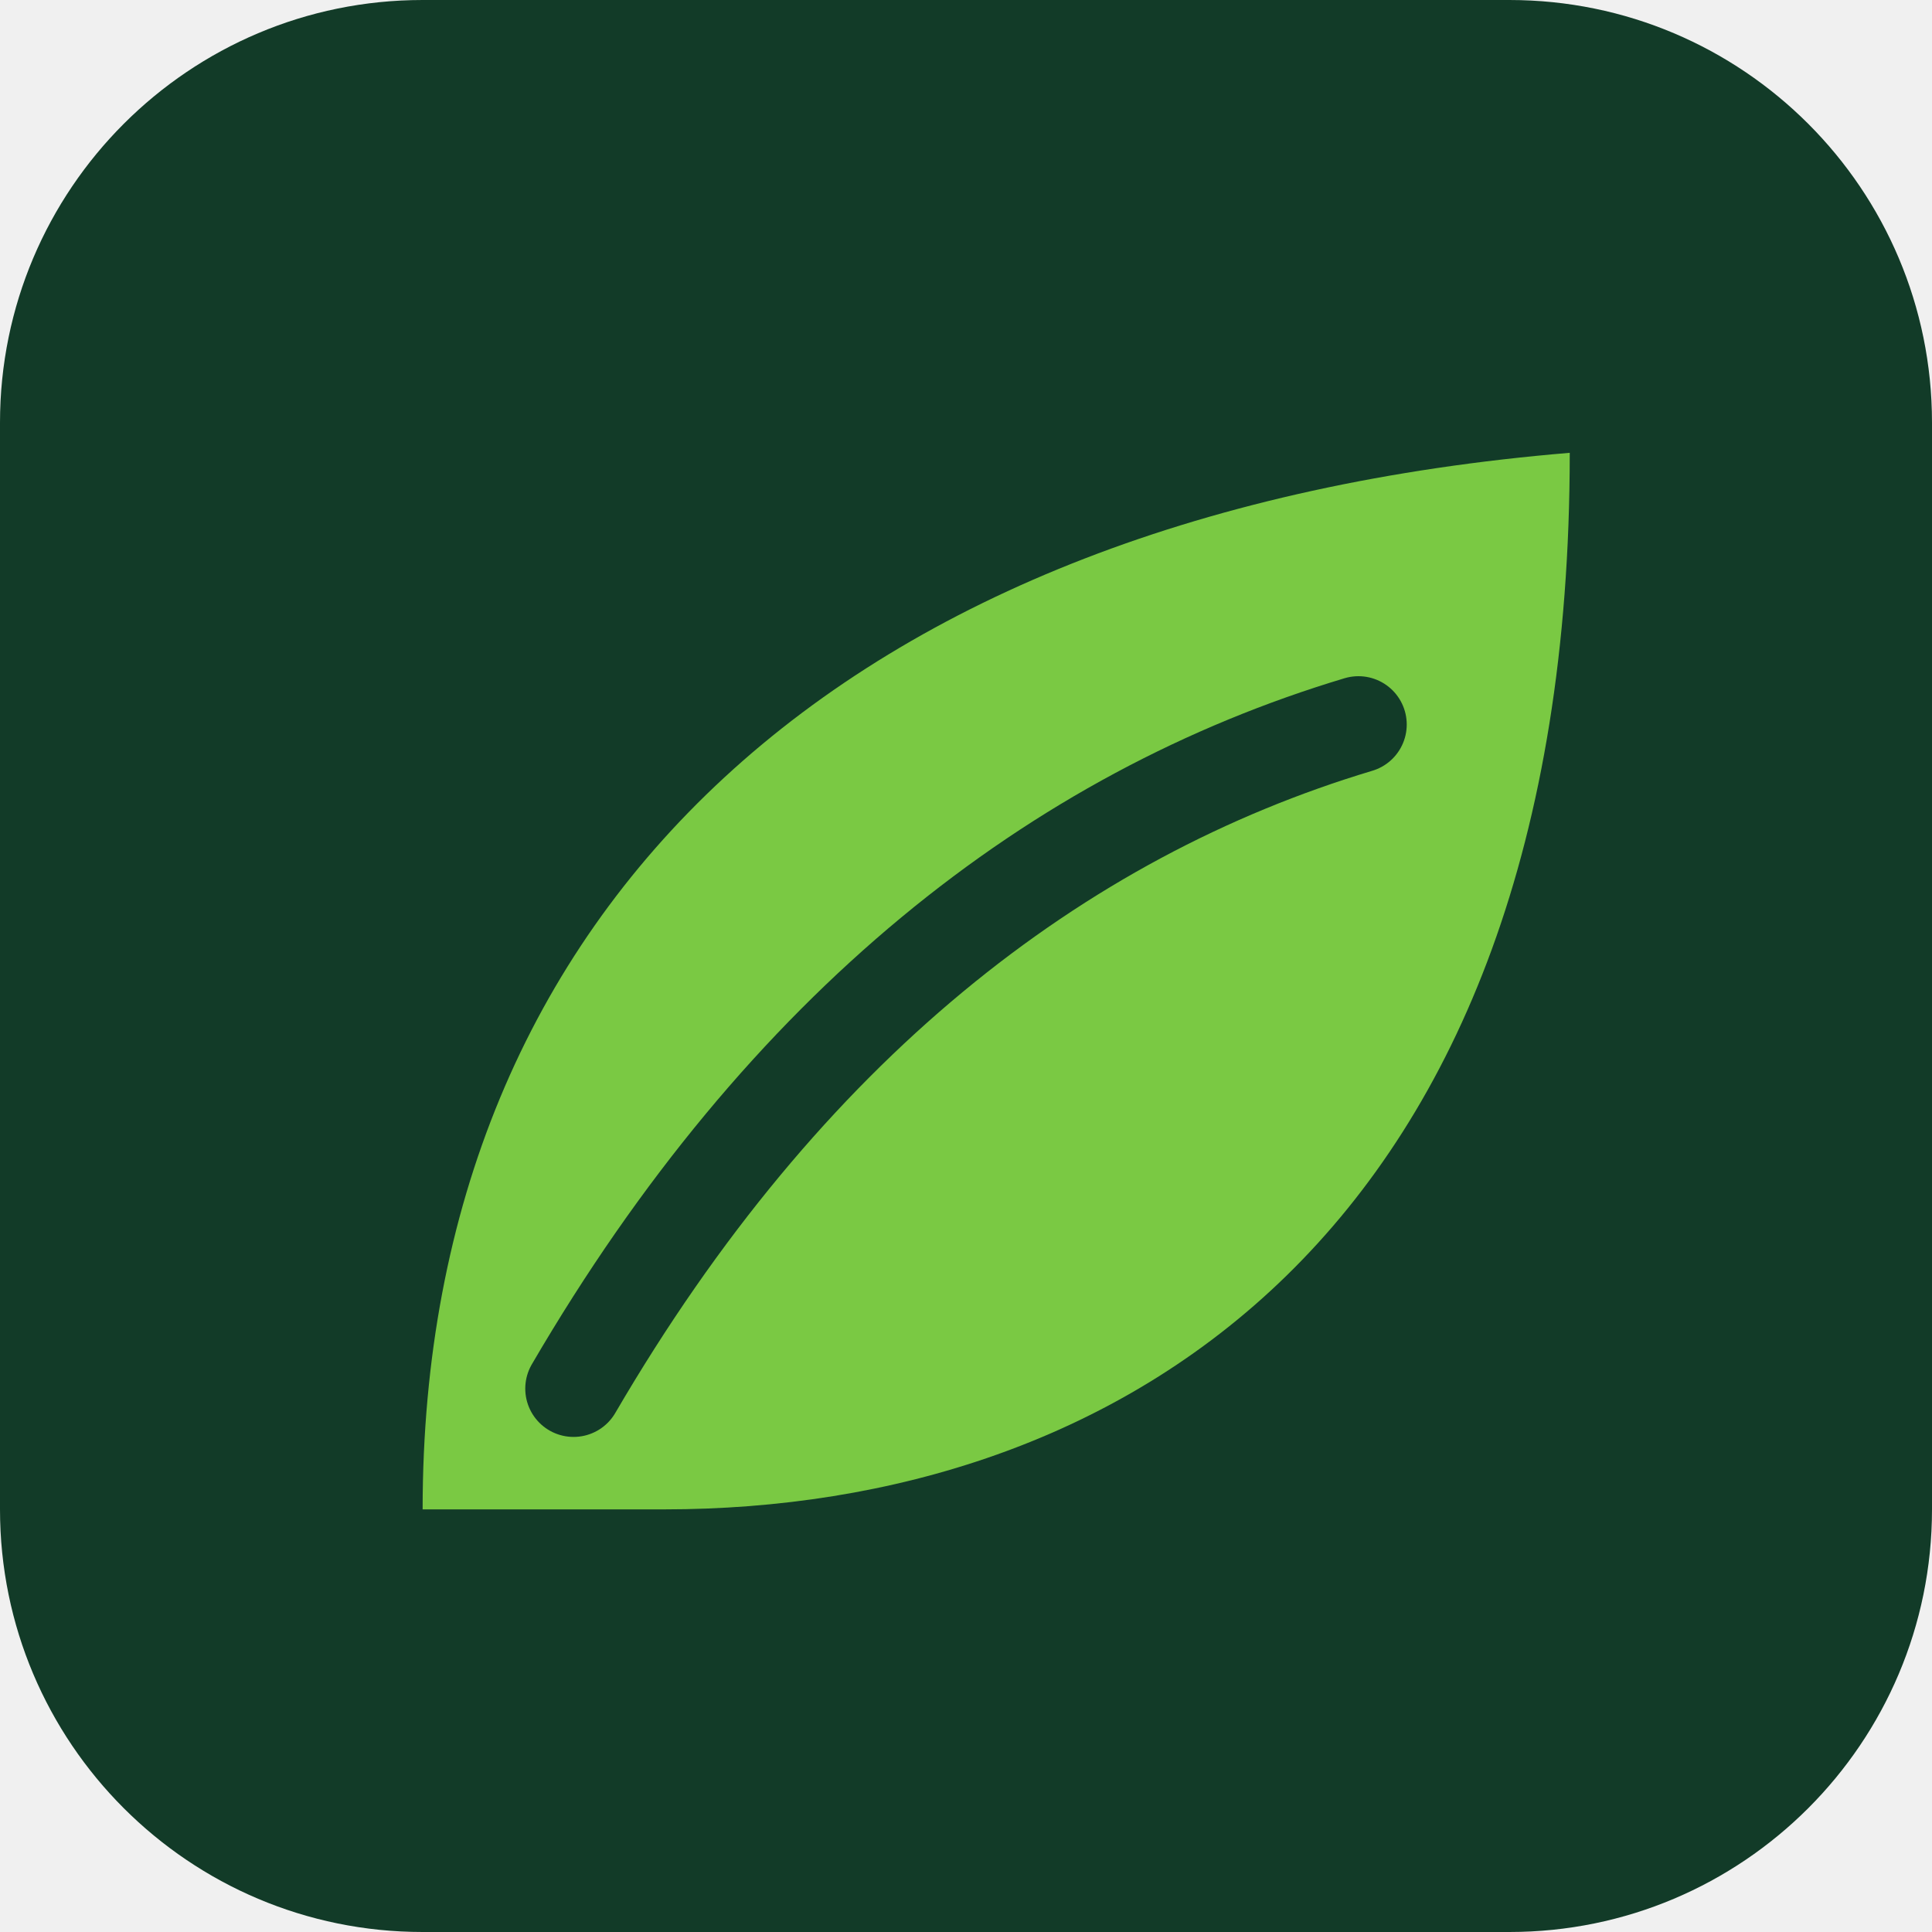
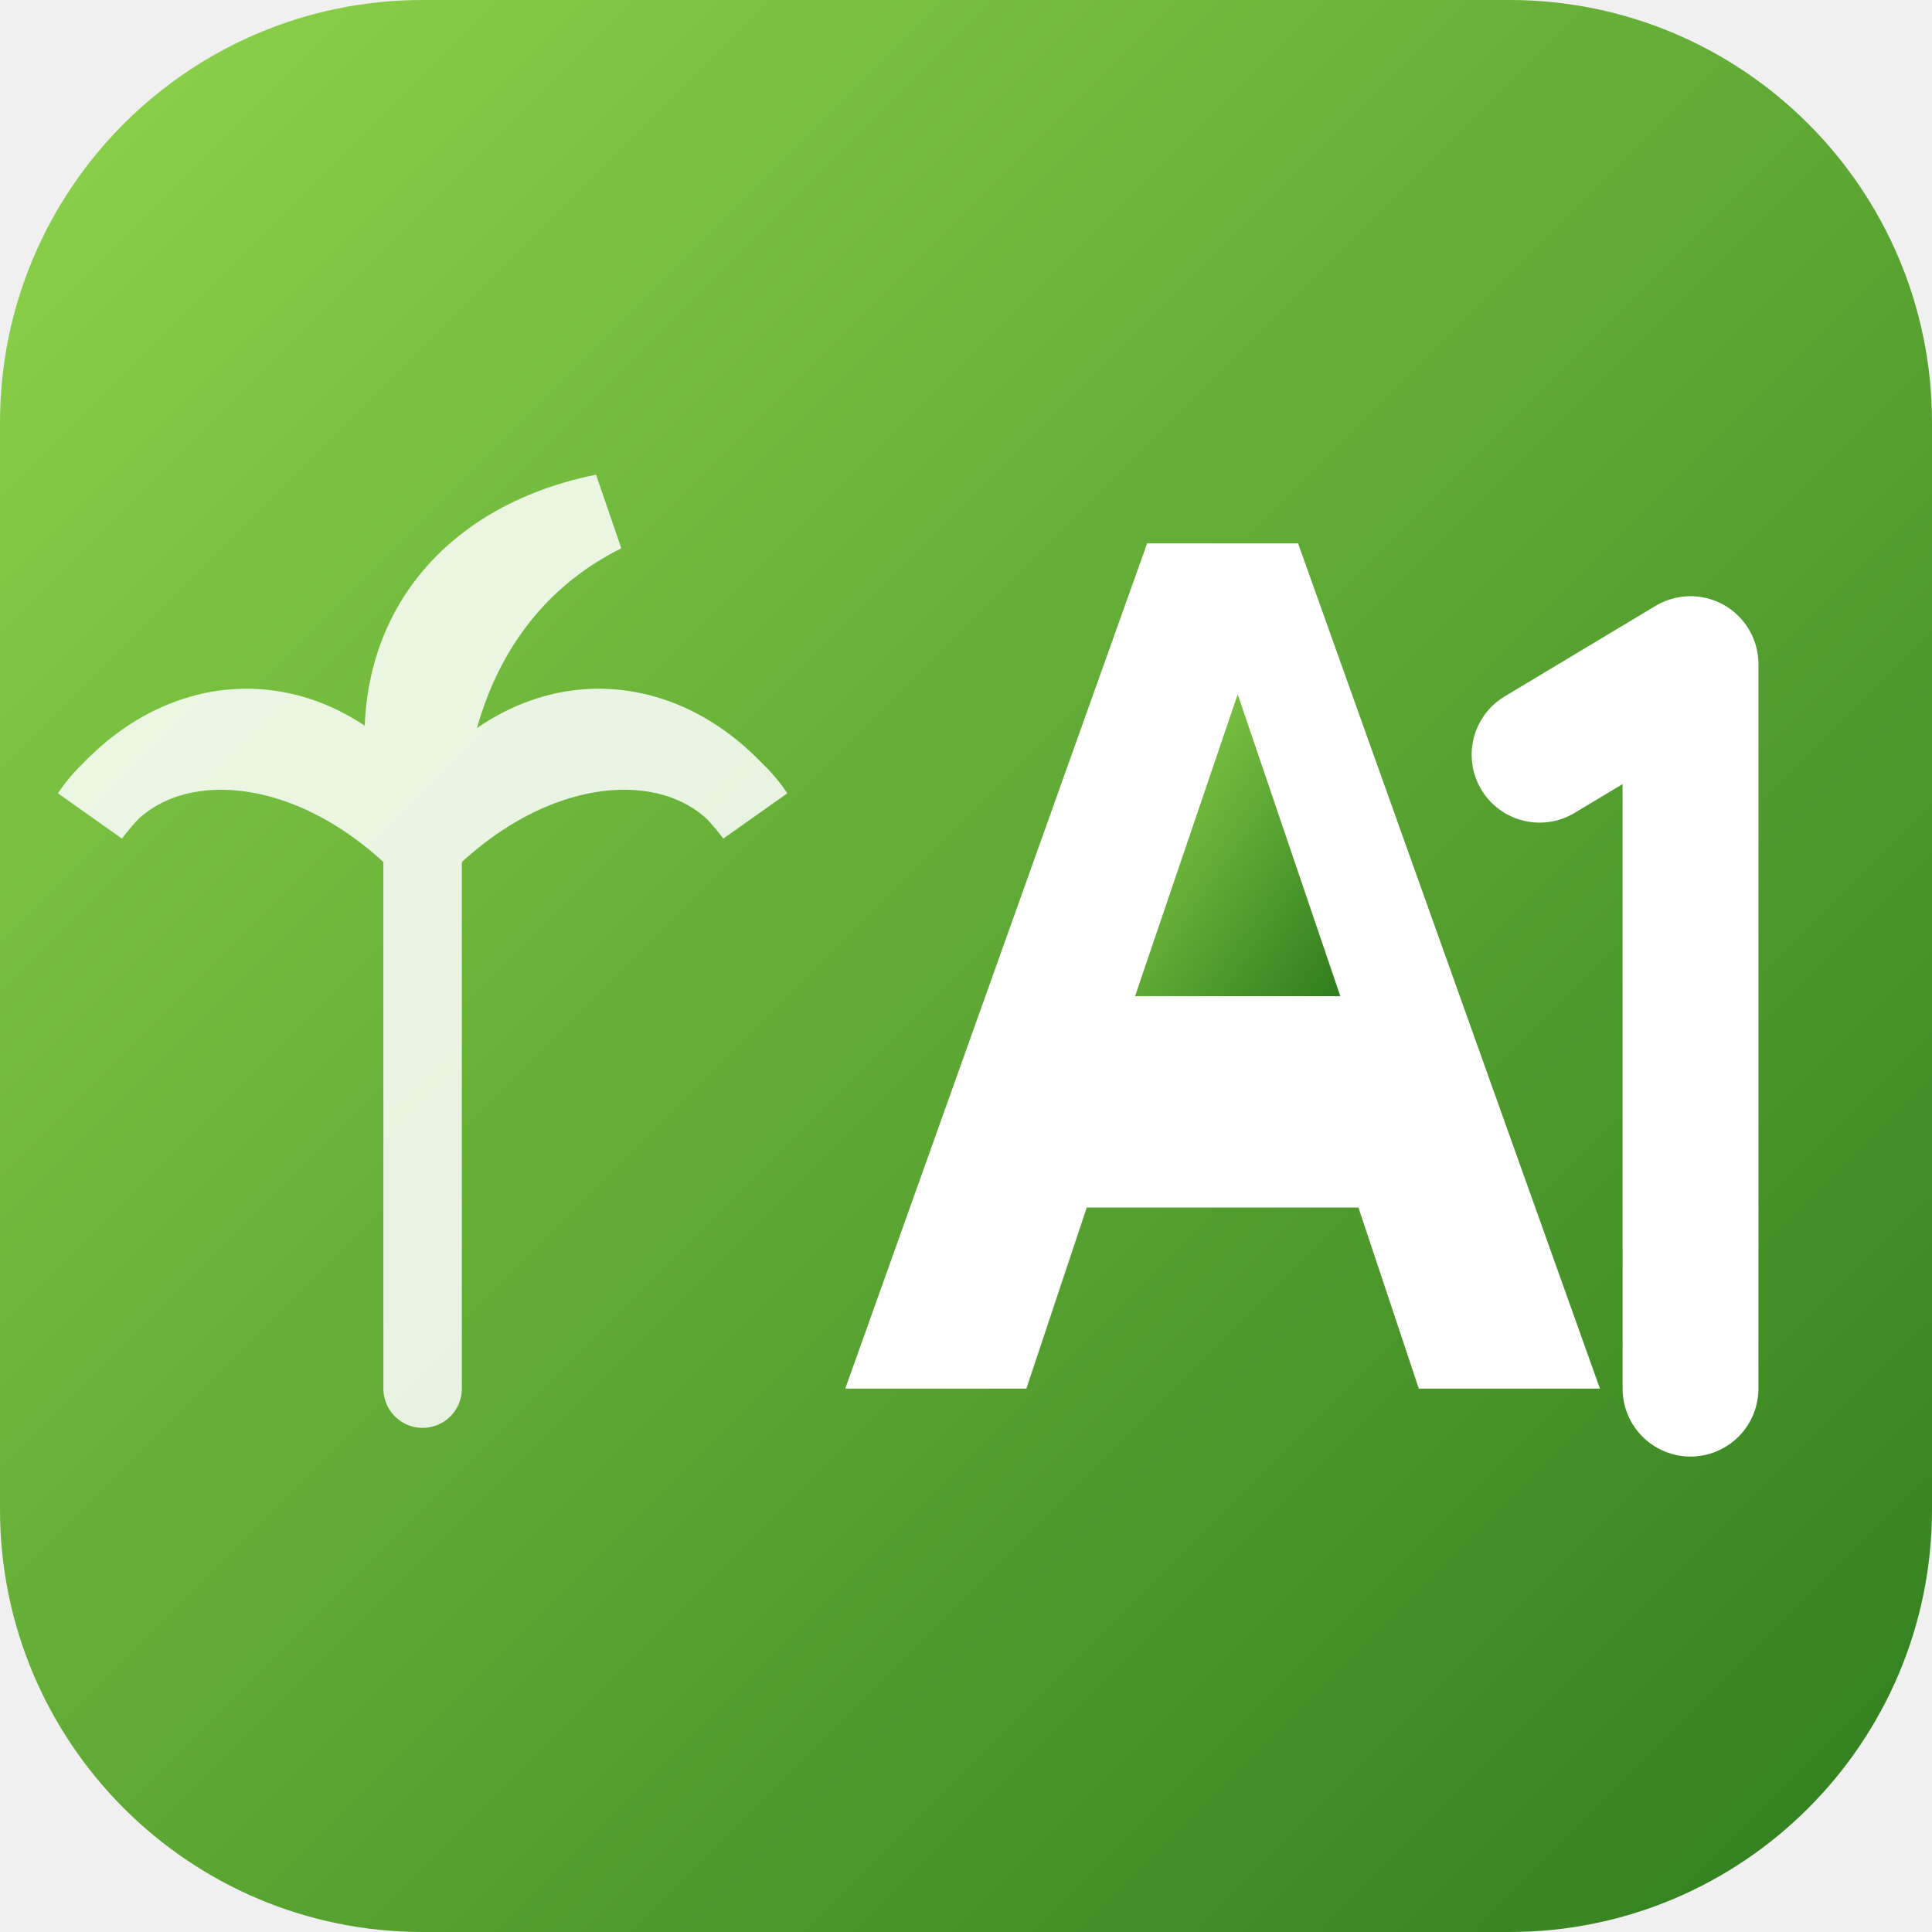
- <svg xmlns="http://www.w3.org/2000/svg" viewBox="0 0 64 64" role="img" aria-label="Enviro Garden Care">
-   <rect width="64" height="64" rx="14" fill="#123b28" />
-   <path d="M14 50c0-20 14-33 38-35 0 26-15 35-30 35H14z" fill="#7ac943" />
-   <path d="M19 46c7-12 16-19 26-22" stroke="#123b28" stroke-width="3.2" stroke-linecap="round" fill="none" />
+ <svg xmlns="http://www.w3.org/2000/svg" viewBox="0 0 64 64" role="img" aria-label="A1 Lawn Care">
+   <defs>
+     <linearGradient id="g" x1="0" y1="0" x2="1" y2="1">
+       <stop offset="0" stop-color="#8fd44b" />
+       <stop offset="1" stop-color="#2f7d1e" />
+     </linearGradient>
+   </defs>
+   <rect width="64" height="64" rx="14" fill="url(#g)" />
+   <g fill="none" stroke="#ffffff" stroke-width="2.6" stroke-linecap="round" opacity=".85">
+     <path d="M14 46V28" />
+     <path d="M14 28c-4-4-9-4-11-1 3-4 8-4 11 1z" />
+     <path d="M14 28c4-4 9-4 11-1-3-4-8-4-11 1z" />
+     <path d="M14 28c0-5 2-9 6-11-5 1-8 5-6 11z" />
+   </g>
+   <path d="M28 46 38 18h5l10 28h-6l-2-6H36l-2 6z" fill="#ffffff" />
+   <path d="M37.6 33h6.8l-3.4-10z" fill="url(#g)" />
+   <path d="M56 46V22l-5 3" fill="none" stroke="#ffffff" stroke-width="4.5" stroke-linecap="round" stroke-linejoin="round" />
</svg>
